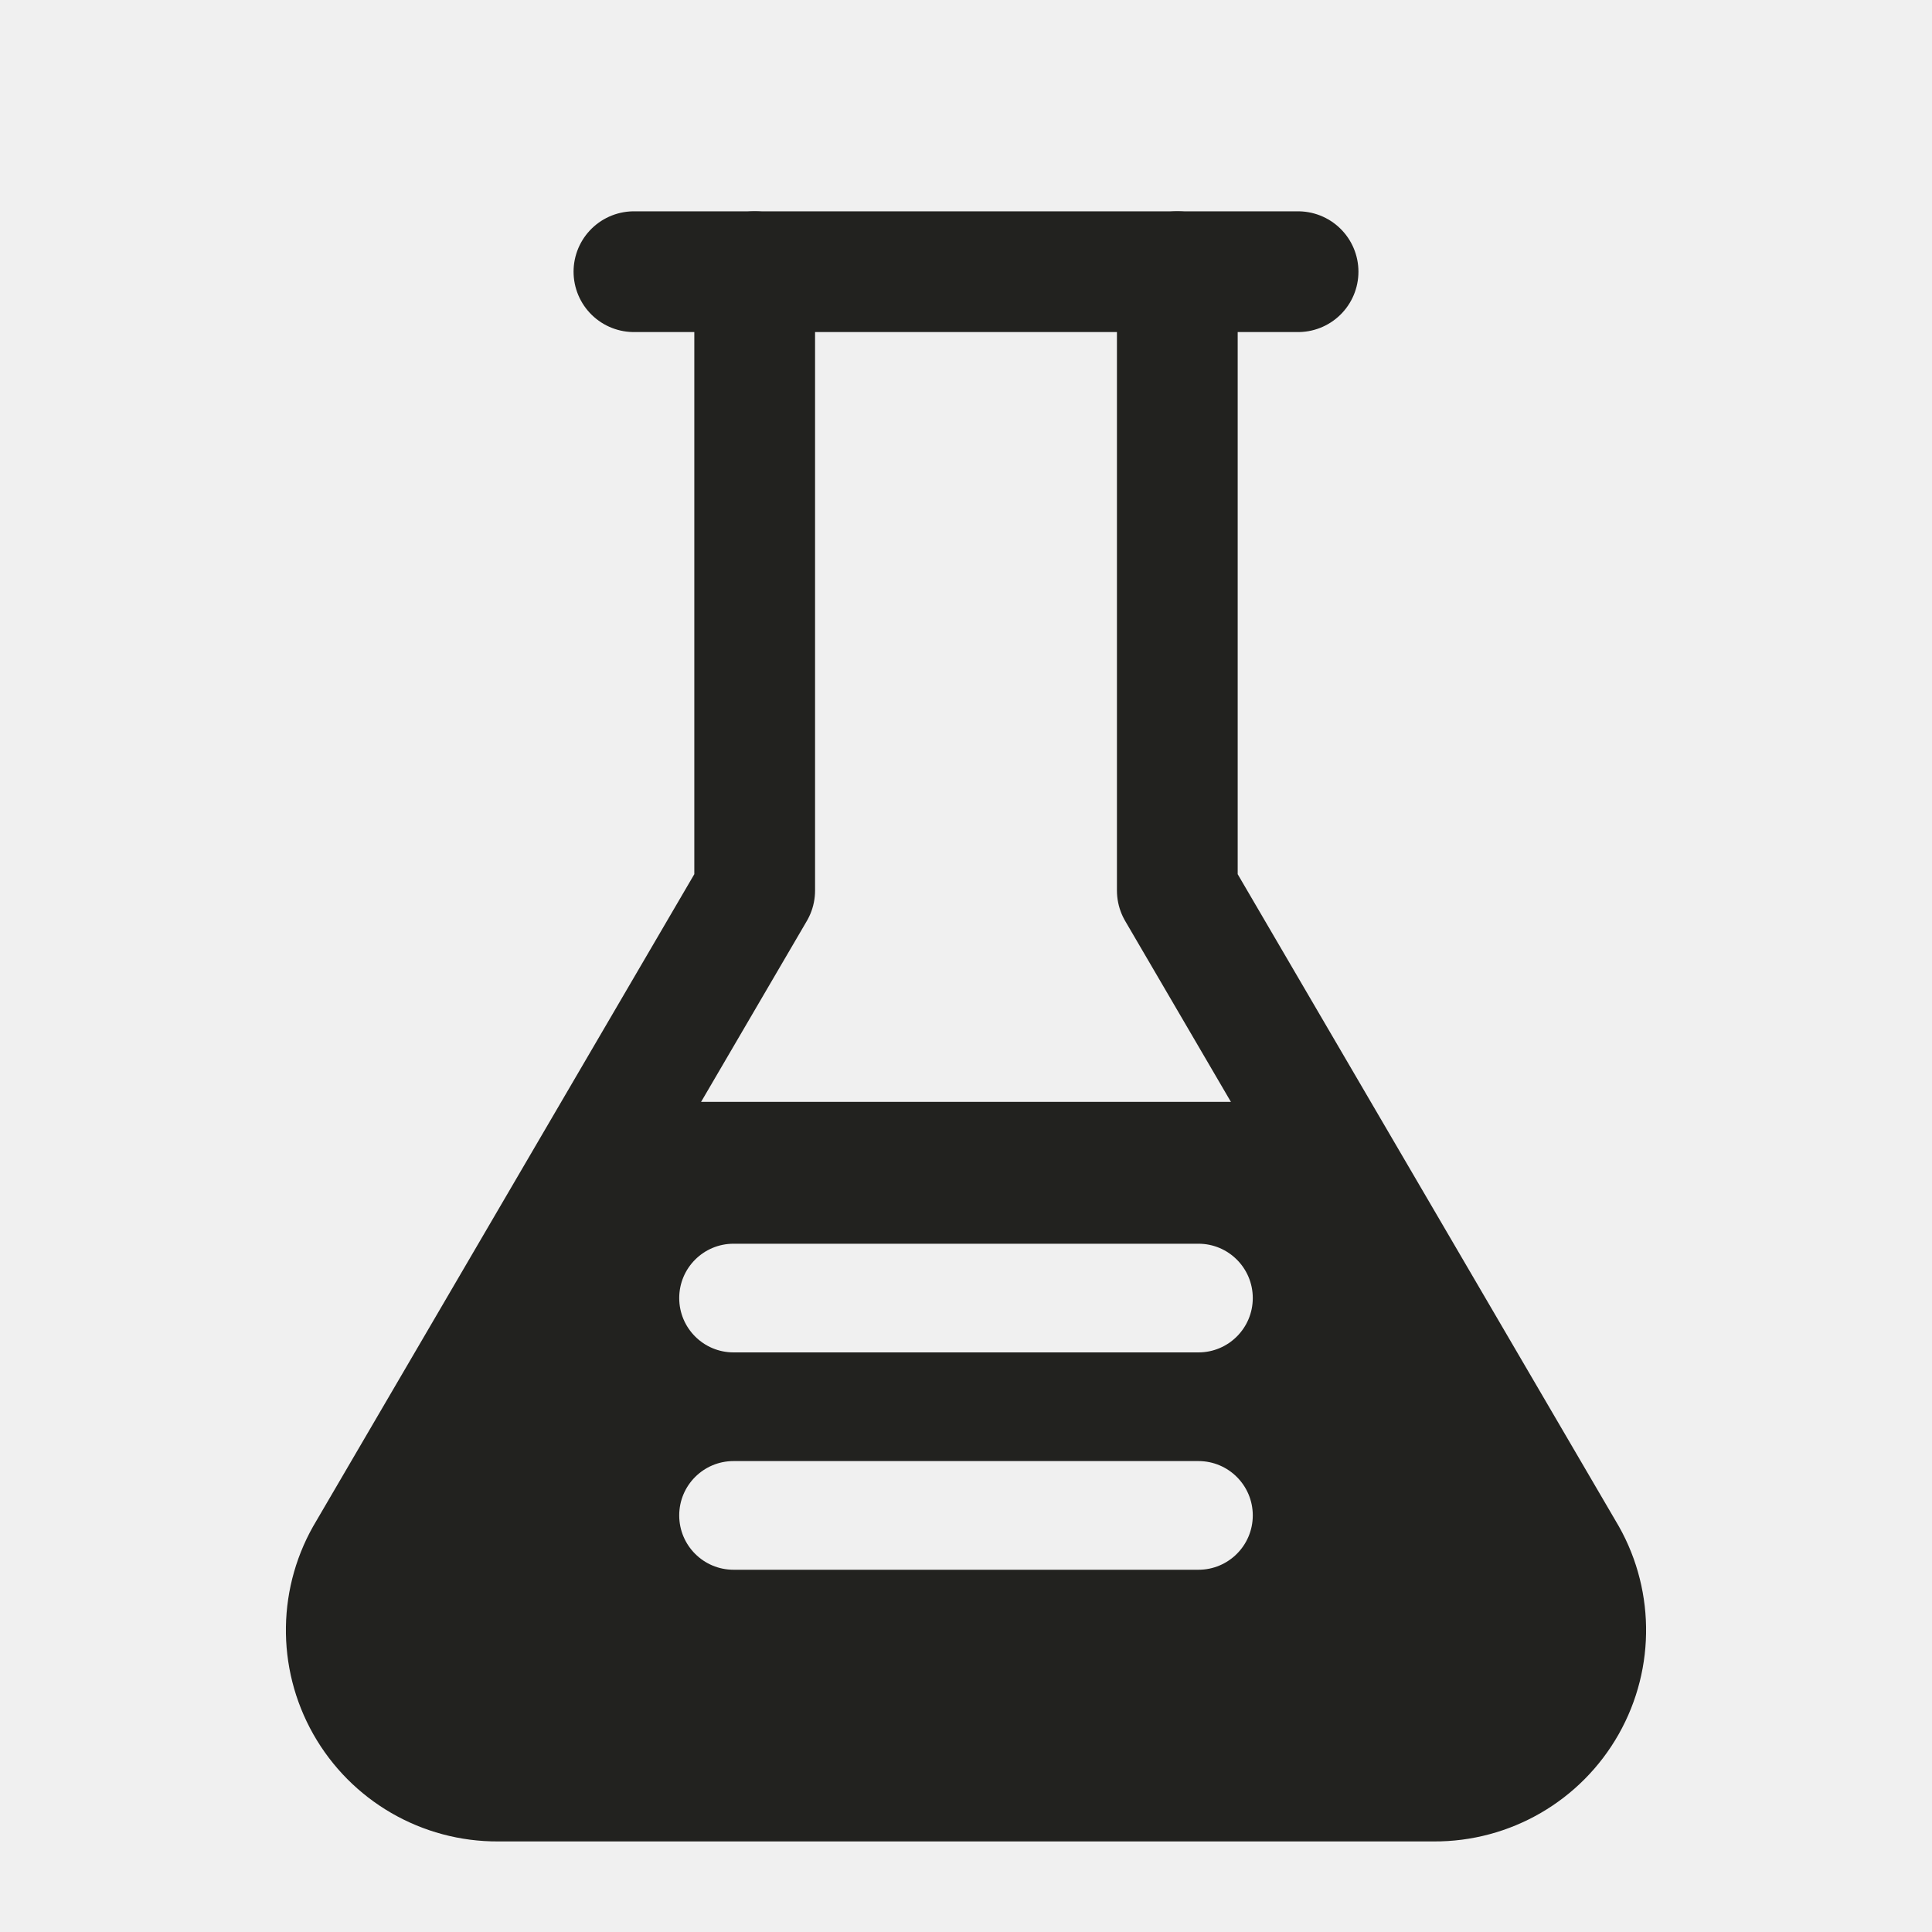
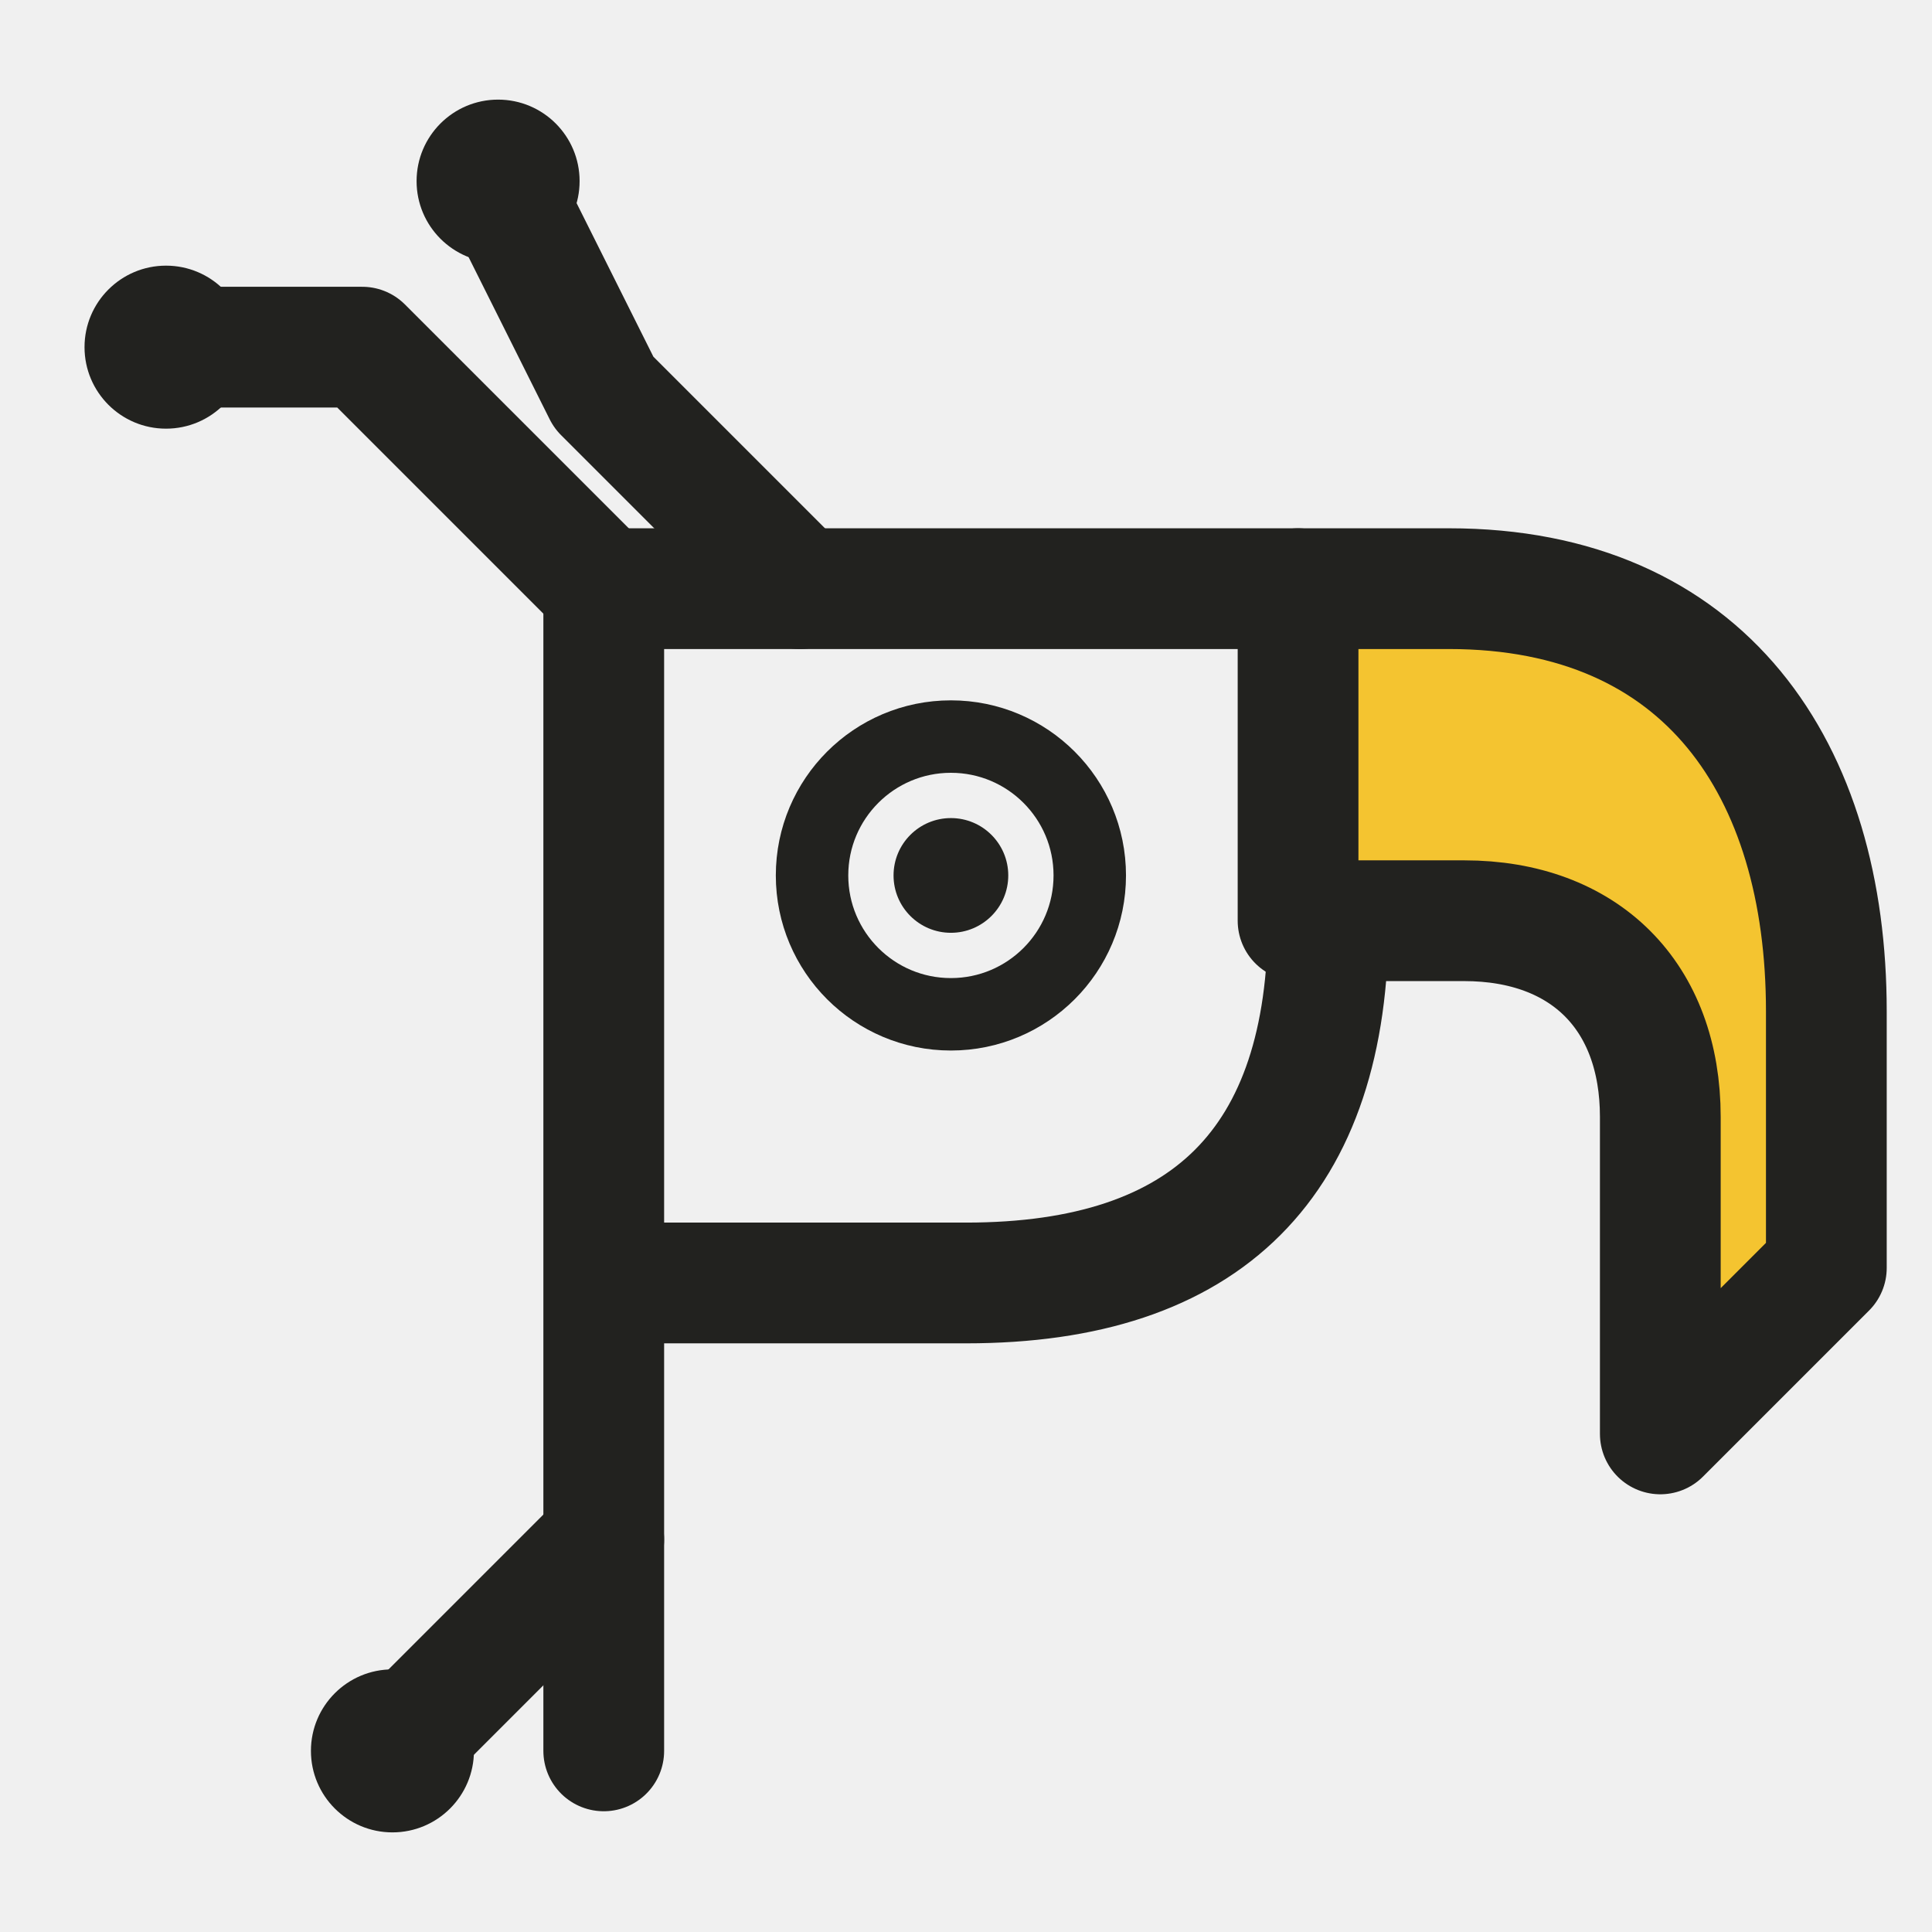
<svg xmlns="http://www.w3.org/2000/svg" viewBox="0 0 64 64" fill="none" role="img" aria-label="Parity">
-   <defs>
-     <mask id="eq">
-       <rect width="64" height="64" fill="#fff" />
-       <rect x="22.5" y="41.2" width="19" height="3.6" rx="1.8" fill="#000" />
-       <rect x="22.5" y="48.4" width="19" height="3.6" rx="1.8" fill="#000" />
-     </mask>
-   </defs>
-   <g stroke="#22221F" stroke-width="4" stroke-linejoin="round" stroke-linecap="round">
-     <path d="M21 9h22" />
-     <path d="M25 9v20.5L12.2 51.4A5 5 0 0 0 16.5 59h31a5 5 0 0 0 4.3-7.6L39 29.5V9" />
+   <path fill="#F4C430" d="M43 19.5H48C56.5 19.5 60.5 25.5 60.5 33.5V42L55 47.5V37C55 33 52.5 30.5 48.5 30.5H43Z" />
+   <g fill="none" stroke="#22221F" stroke-width="4" stroke-linejoin="round" stroke-linecap="round">
+     <path d="M20 58V19.5H48C56.5 19.5 60.5 25.5 60.5 33.5V42L55 47.5V37C55 33 52.5 30.5 48.5 30.5H44Q44 42.5 32 42.5H20" />
+     <path d="M43 19.5V30.5" />
+     <path d="M20 19.5 12 11.5H6.5M26.5 19.5 20 13 17 7" />
+     <path d="M20 51 14 57" />
  </g>
-   <path mask="url(#eq)" fill="#22221F" d="M20.4 36.5h23.2l7.6 13.9A4.6 4.6 0 0 1 47.2 58H16.8a4.6 4.6 0 0 1-4-6.9z" />
+   <circle cx="31.5" cy="29" r="4.6" fill="none" stroke="#22221F" stroke-width="2.4" />
+   <g fill="#22221F">
+     <circle cx="5.5" cy="11.5" r="2.7" />
+     <circle cx="16.5" cy="6" r="2.7" />
+     <circle cx="13" cy="58" r="2.7" />
+     <circle cx="31.5" cy="29" r="1.9" />
+   </g>
</svg>
